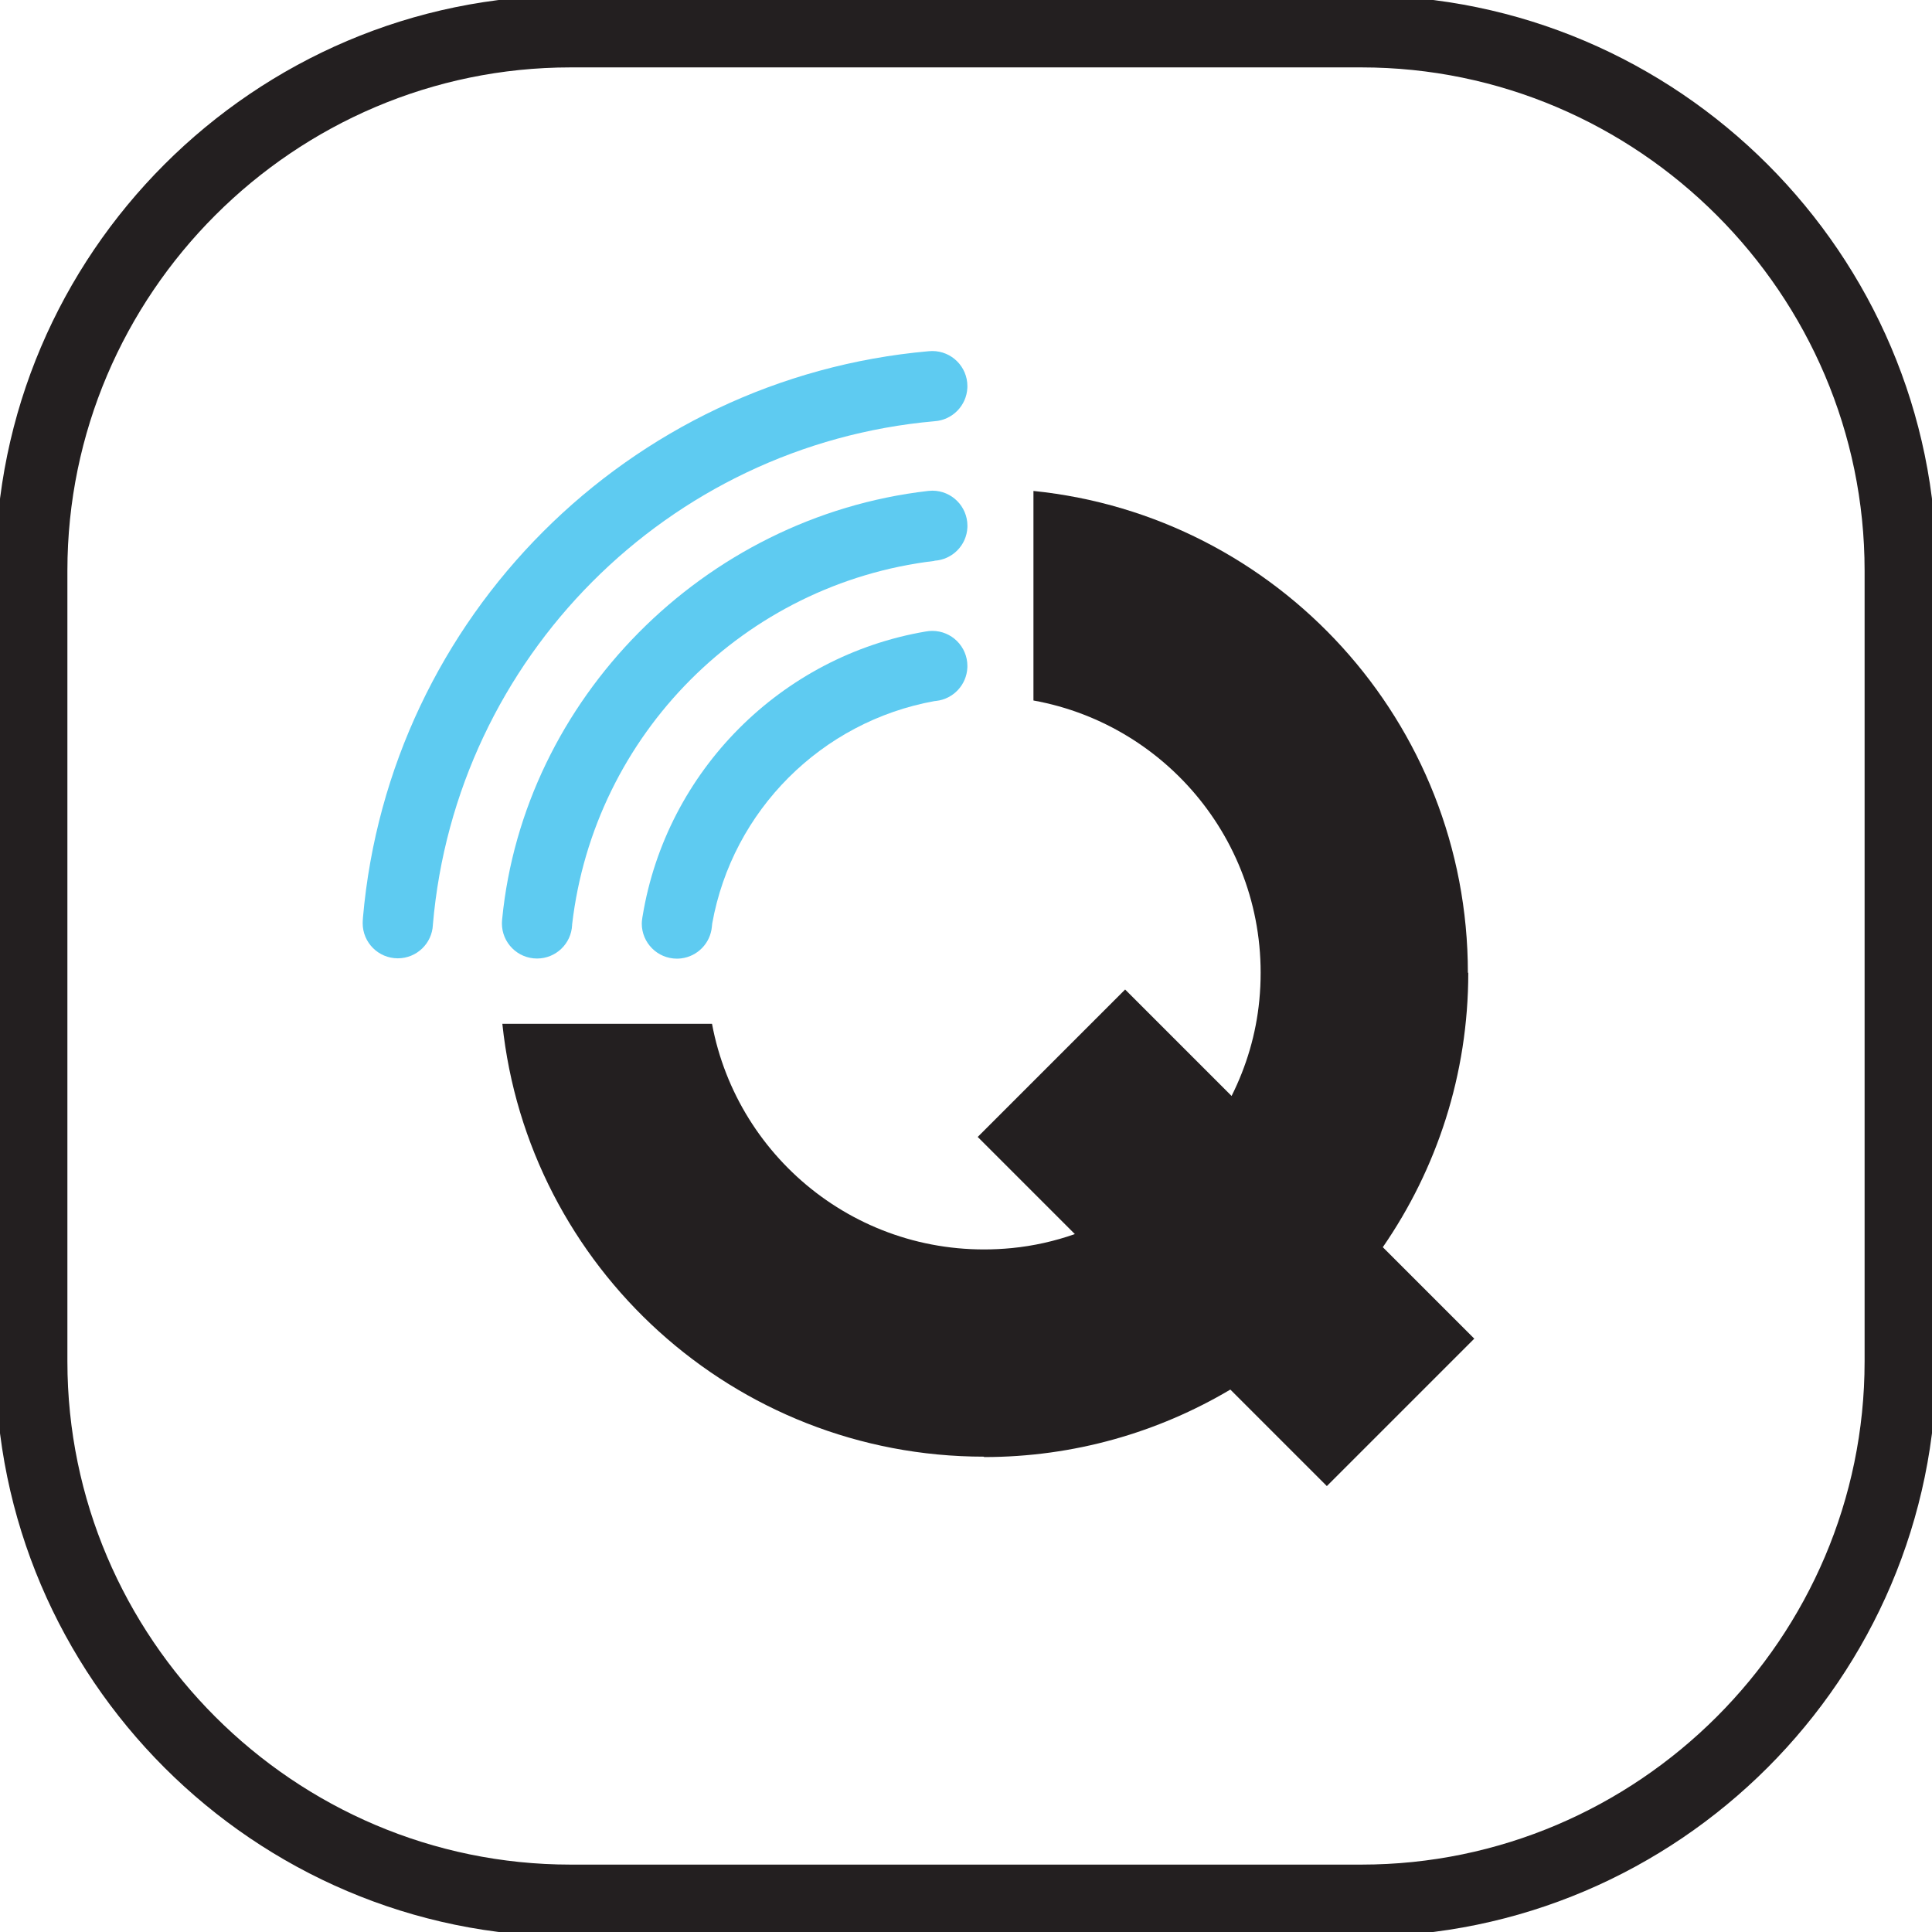
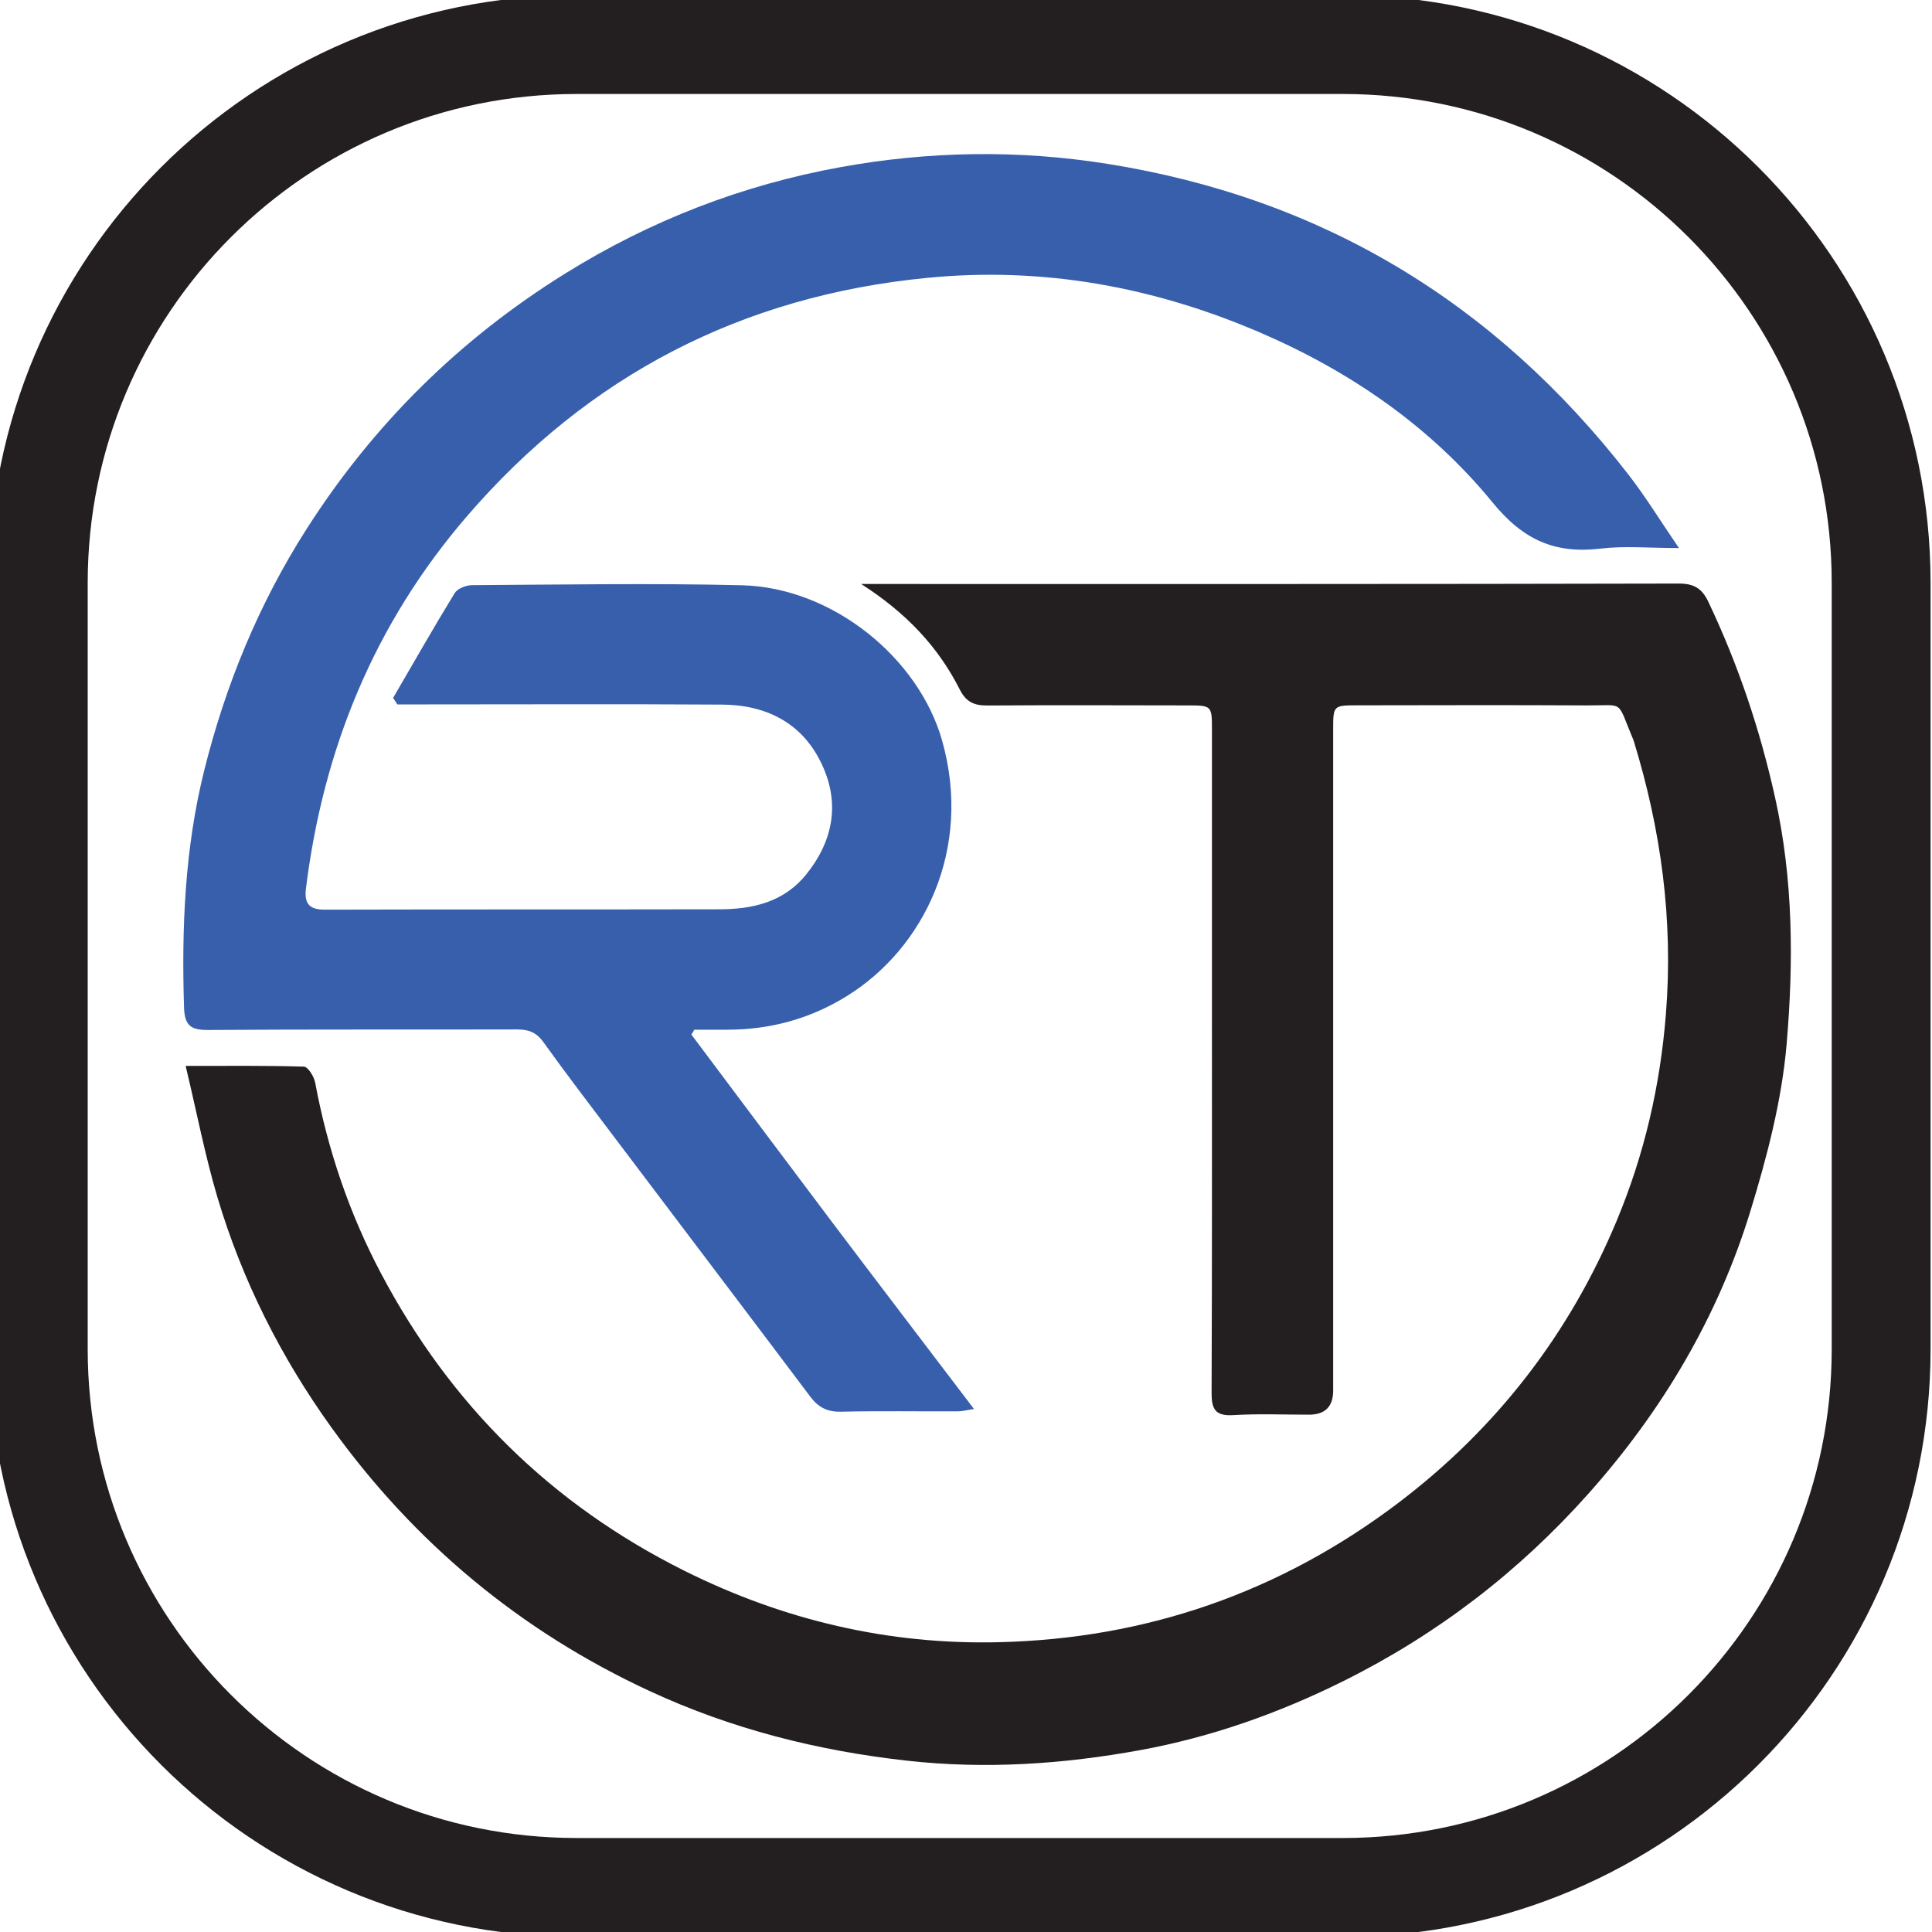
- <svg xmlns="http://www.w3.org/2000/svg" version="1.1" id="Layer_1" x="0px" y="0px" viewBox="0 0 215 215" style="enable-background:new 0 0 215 215;" xml:space="preserve">
-   <style type="text/css">
- 	.st0{fill:#231F20;}
- 	.st1{fill:#5ECBF1;}
- 	.st2{fill:none;stroke:#231F20;stroke-width:8;stroke-miterlimit:10;}
- </style>
-   <path class="st0" d="M164.063,148.971l-10.179-10.179c5.993-8.679,9.511-19.197,9.511-30.54h-0.044  c0-27.905-21.19-50.857-48.345-53.617v23.318c15.334,2.768,26.72,16.891,25.137,33.349c-0.364,3.787-1.443,7.384-3.088,10.66  l-11.846-11.846l-16.406,16.406l10.812,10.812c-2.239,0.785-4.59,1.32-7.02,1.557c-16.415,1.601-30.514-9.699-33.36-24.959H55.903  c2.84,27.071,25.752,48.171,53.597,48.171v0.044c10.015,0,19.385-2.745,27.417-7.511l10.74,10.74L164.063,148.971z" />
-   <path class="st1" d="M103.747,39.064c-0.129,0-0.377,0.018-0.385,0.019c-33.409,2.944-60.044,29.582-62.971,63.031  c-0.002,0.023-0.021,0.329-0.022,0.358c-0.001,0.021-0.009,0.19-0.009,0.264c0,2.159,1.75,3.909,3.909,3.909  c2.097,0,3.808-1.651,3.904-3.723c0,0-0.002-0.001-0.002-0.001c2.546-29.719,26.159-53.412,55.822-56.045l0,0  c1.981-0.125,3.565-1.728,3.658-3.717c0.003-0.062,0.004-0.123,0.004-0.186C107.656,40.814,105.906,39.064,103.747,39.064z" />
-   <path class="st1" d="M103.752,54.604c-0.14,0-0.278,0.01-0.414,0.024c-0.002,0-0.056,0.005-0.061,0.006  c-25.063,2.893-45.007,23.272-47.393,47.639c0,0-0.03,0.32-0.03,0.486c0,2.159,1.75,3.909,3.909,3.909  c2.097,0,3.808-1.651,3.904-3.723c0.001-0.021,0.001-0.042,0.001-0.063c2.451-21.156,19.198-37.949,40.325-40.463l0-0.019  c1.982-0.124,3.569-1.709,3.662-3.7c0.003-0.061,0.004-0.123,0.004-0.185C107.66,56.354,105.91,54.604,103.752,54.604z" />
-   <path class="st1" d="M103.747,70.208c-0.247,0-0.494,0.024-0.729,0.068C86.917,73.008,74.167,85.81,71.513,101.94  c-0.009,0.043-0.015,0.086-0.023,0.129c-0.042,0.236-0.071,0.562-0.071,0.704c0,2.159,1.75,3.909,3.909,3.909  c0.155,0,0.308-0.009,0.458-0.027c1.826-0.213,3.268-1.686,3.434-3.526c0.005-0.057,0.031-0.316,0.038-0.357  c2.255-12.578,12.164-22.477,24.735-24.752c0,0,0.142-0.013,0.212-0.022c1.882-0.22,3.356-1.777,3.446-3.697  c0.003-0.062,0.004-0.123,0.004-0.186C107.656,71.958,105.906,70.208,103.747,70.208z" />
-   <g>
-     <path class="st2" d="M211.5,151.5c0,33-27,60-60,60h-88c-33,0-60-27-60-60v-88c0-33,27-60,60-60h88c33,0,60,27,60,60V151.5z" />
-   </g>
+ <svg xmlns="http://www.w3.org/2000/svg" id="Layer_1" viewBox="0 0 215 215">
+   <rect x="4.26" y="4.96" width="205.08" height="205.08" rx="59.91" ry="59.91" style="fill:none; stroke:#231f20; stroke-miterlimit:10; stroke-width:11px;" />
+   <path d="m95.86,64.99h3.46c29.16,0,58.33.02,87.49-.05,1.7,0,2.59.54,3.29,2.01,3.33,7,5.77,14.27,7.45,21.86,2.02,9.1,2.05,18.29,1.27,27.41-.54,6.26-2.18,12.52-4.03,18.56-3.62,11.8-9.83,22.25-18.05,31.47-7.74,8.68-16.8,15.63-27.23,20.82-7.21,3.59-14.75,6.25-22.62,7.69-8.54,1.56-17.17,2.15-25.91,1.18-10.01-1.11-19.61-3.54-28.72-7.77-14.33-6.65-26.12-16.45-35.36-29.29-5.64-7.84-9.94-16.38-12.7-25.63-1.39-4.68-2.31-9.5-3.54-14.63,4.71,0,8.94-.05,13.16.08.45.01,1.12,1.09,1.25,1.76,1.39,7.45,3.78,14.53,7.32,21.23,7.73,14.63,18.93,25.7,33.75,33.1,11.04,5.51,22.73,8.26,35.03,7.96,16.39-.39,31.24-5.53,44.37-15.45,10.96-8.29,19.11-18.82,24.38-31.47,3.06-7.34,4.84-15,5.47-23.02.83-10.42-.54-20.46-3.58-30.35-.04-.13-.09-.26-.15-.38-1.77-4.24-.86-3.56-5.02-3.58-8.51-.05-17.02-.02-25.53-.01-2.74,0-2.75.01-2.75,2.7,0,24.52,0,49.03,0,73.55q0,2.69-2.69,2.69c-2.81,0-5.63-.12-8.44.05-1.99.12-2.41-.67-2.4-2.49.06-14.49.04-28.98.04-43.47,0-10.1,0-20.19,0-30.29,0-2.72-.02-2.73-2.77-2.73-7.41-.01-14.82-.04-22.23.01-1.48.01-2.37-.4-3.07-1.79-2.4-4.74-5.94-8.51-10.95-11.72Z" style="fill:#231f20;" />
+   <path d="m43.76,77.64c2.27-3.89,4.49-7.8,6.84-11.64.31-.5,1.24-.87,1.89-.88,10.02-.06,20.04-.23,30.06.01,10.14.25,19.7,8.12,22.29,17.28,3.4,11.99-1.95,23.12-10.67,28.48-4.09,2.52-8.51,3.7-13.27,3.7-1.21,0-2.42,0-3.63,0-.11.18-.22.36-.33.54,5.19,6.92,10.37,13.86,15.58,20.77,5.19,6.88,10.43,13.74,15.87,20.9-.82.12-1.31.26-1.8.26-4.32.02-8.65-.06-12.97.04-1.55.04-2.56-.48-3.46-1.69-7.21-9.59-14.47-19.15-21.7-28.73-2.68-3.55-5.39-7.09-7.99-10.71-.79-1.1-1.66-1.41-2.93-1.41-11.46.03-22.92-.02-34.38.06-1.91.01-2.61-.47-2.68-2.5-.28-8.89.09-17.72,2.24-26.36,2.38-9.56,6.1-18.61,11.43-26.94,7.43-11.62,17.01-21.08,28.73-28.37,9.47-5.9,19.74-9.87,30.66-11.85,9.81-1.78,19.75-1.95,29.67-.37,23.93,3.8,43.17,15.48,57.99,34.56,1.91,2.46,3.55,5.14,5.64,8.2-3.31,0-6.04-.26-8.71.06-5.08.6-8.6-.94-12.02-5.12-6.89-8.43-15.79-14.57-25.83-18.9-11.85-5.11-24.2-7.37-37.08-6.11-20.58,2-37.68,10.81-51.21,26.5-10.3,11.94-16,25.86-17.94,41.43-.21,1.68.35,2.39,2.1,2.38,14.62-.04,29.24-.01,43.85-.04,3.75,0,7.24-.78,9.75-3.92,3.07-3.84,3.76-8.11,1.57-12.5-2.19-4.41-6.16-6.33-10.96-6.36-11.25-.07-22.51-.02-33.77-.02-.79,0-1.58,0-2.37,0l-.48-.73Z" style="fill:#375fac;" />
</svg>
